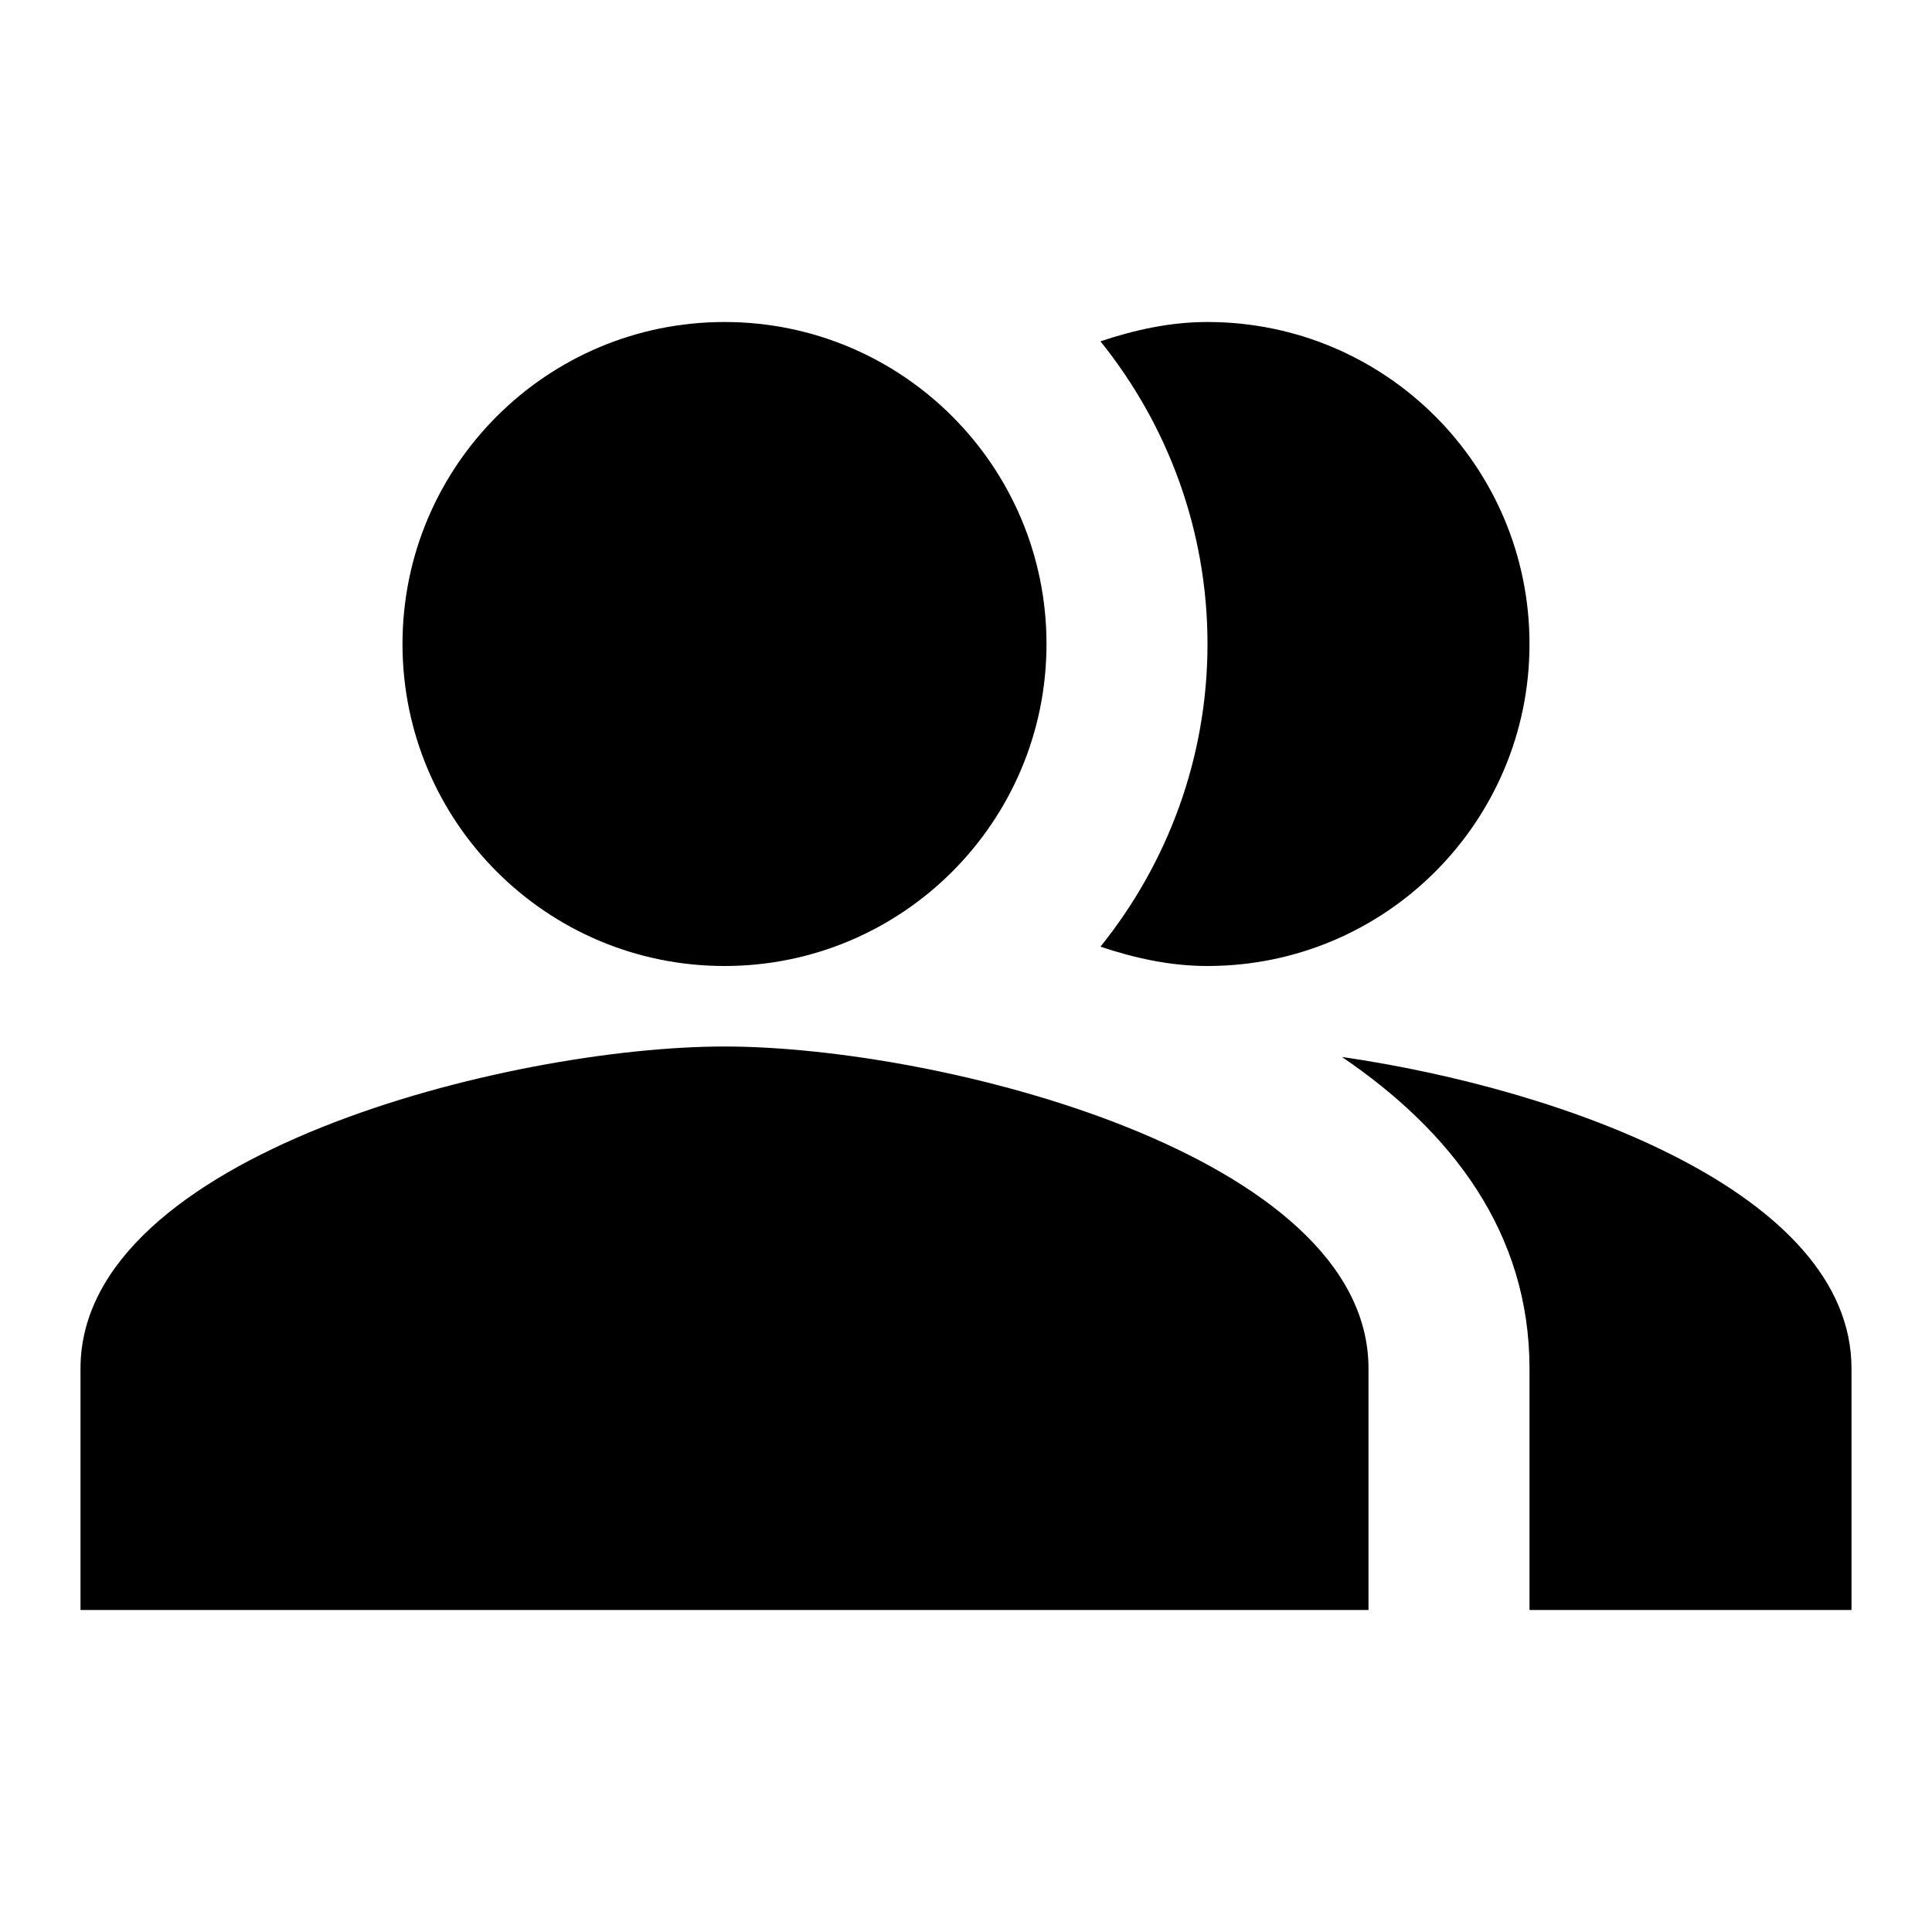
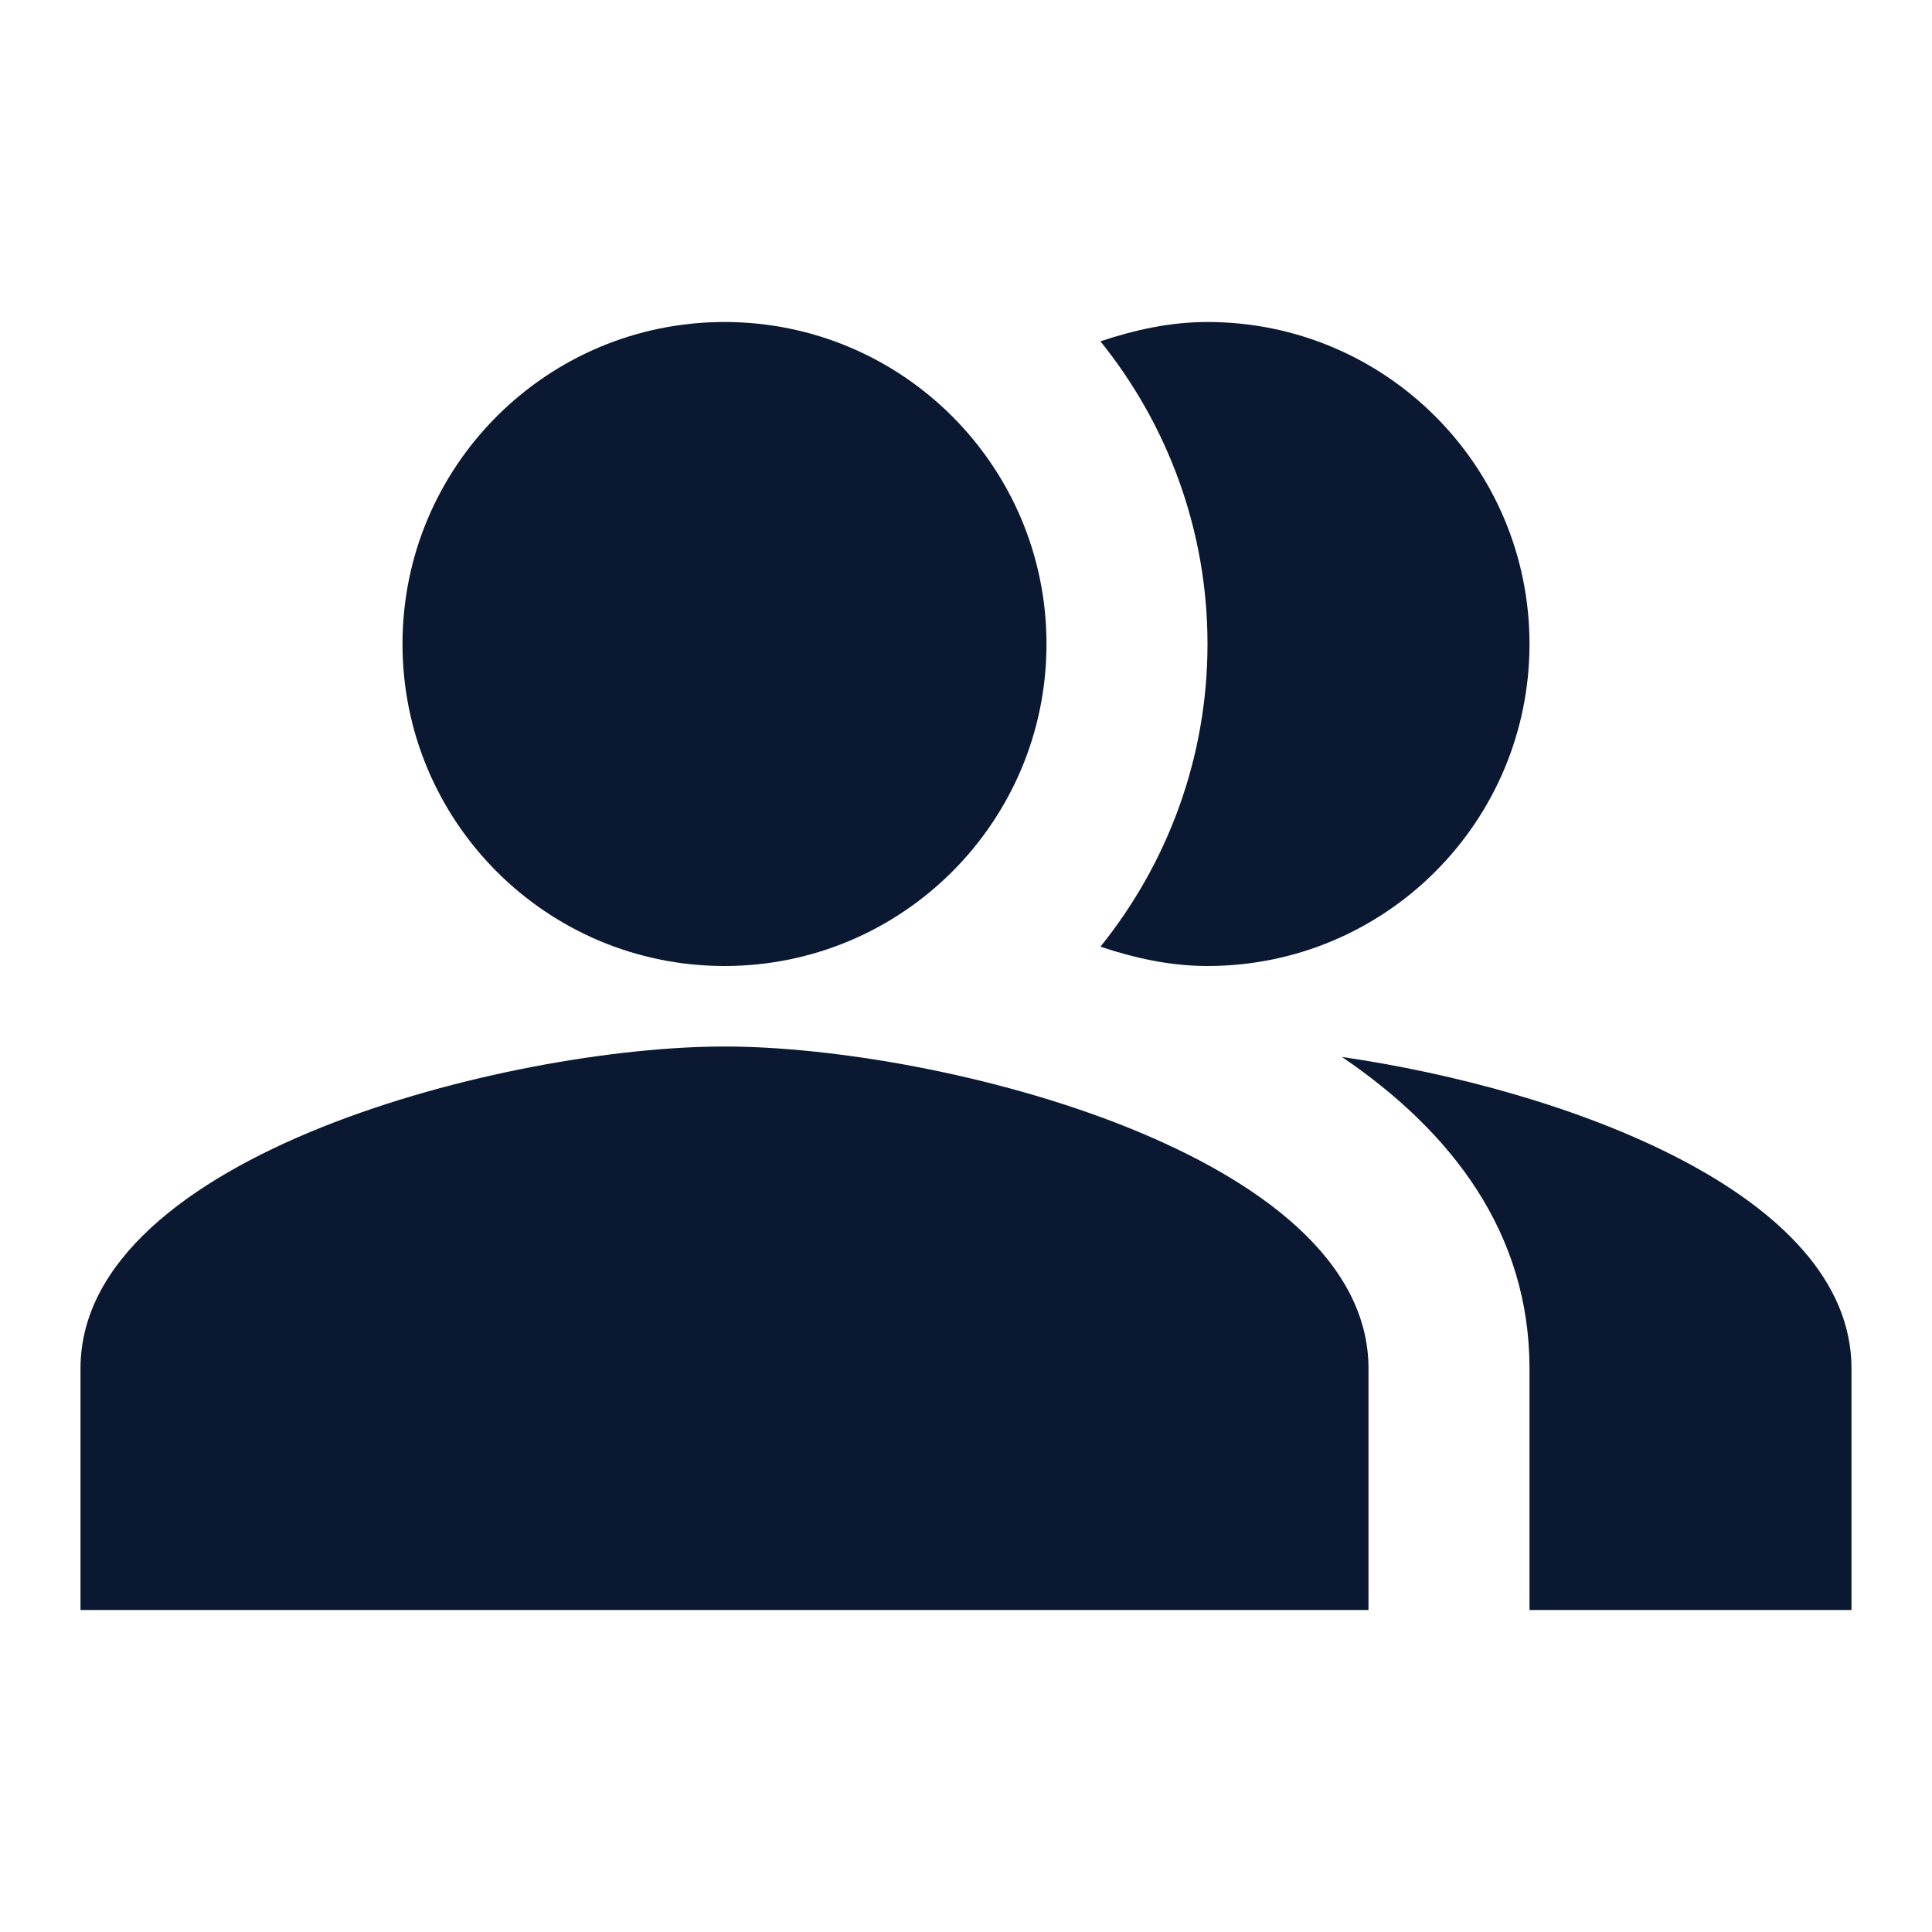
- <svg xmlns="http://www.w3.org/2000/svg" enable-background="new 0 0 24 24" height="24px" viewBox="0 0 24 24" width="24px" fill="#000000">
+ <svg xmlns="http://www.w3.org/2000/svg" enable-background="new 0 0 24 24" height="24px" viewBox="0 0 24 24" width="24px" fill="#0a1931">
  <g>
    <rect fill="none" height="24" width="24" />
  </g>
  <g>
    <g />
    <g>
      <g>
        <path d="M16.67,13.13C18.04,14.06,19,15.32,19,17v3h4v-3 C23,14.82,19.43,13.53,16.67,13.13z" fill-rule="evenodd" />
      </g>
      <g>
        <circle cx="9" cy="8" fill-rule="evenodd" r="4" />
      </g>
      <g>
        <path d="M15,12c2.21,0,4-1.79,4-4c0-2.21-1.79-4-4-4c-0.47,0-0.91,0.1-1.33,0.24 C14.5,5.27,15,6.58,15,8s-0.5,2.73-1.33,3.76C14.09,11.9,14.53,12,15,12z" fill-rule="evenodd" />
      </g>
      <g>
        <path d="M9,13c-2.67,0-8,1.34-8,4v3h16v-3C17,14.34,11.67,13,9,13z" fill-rule="evenodd" />
      </g>
    </g>
  </g>
</svg>
